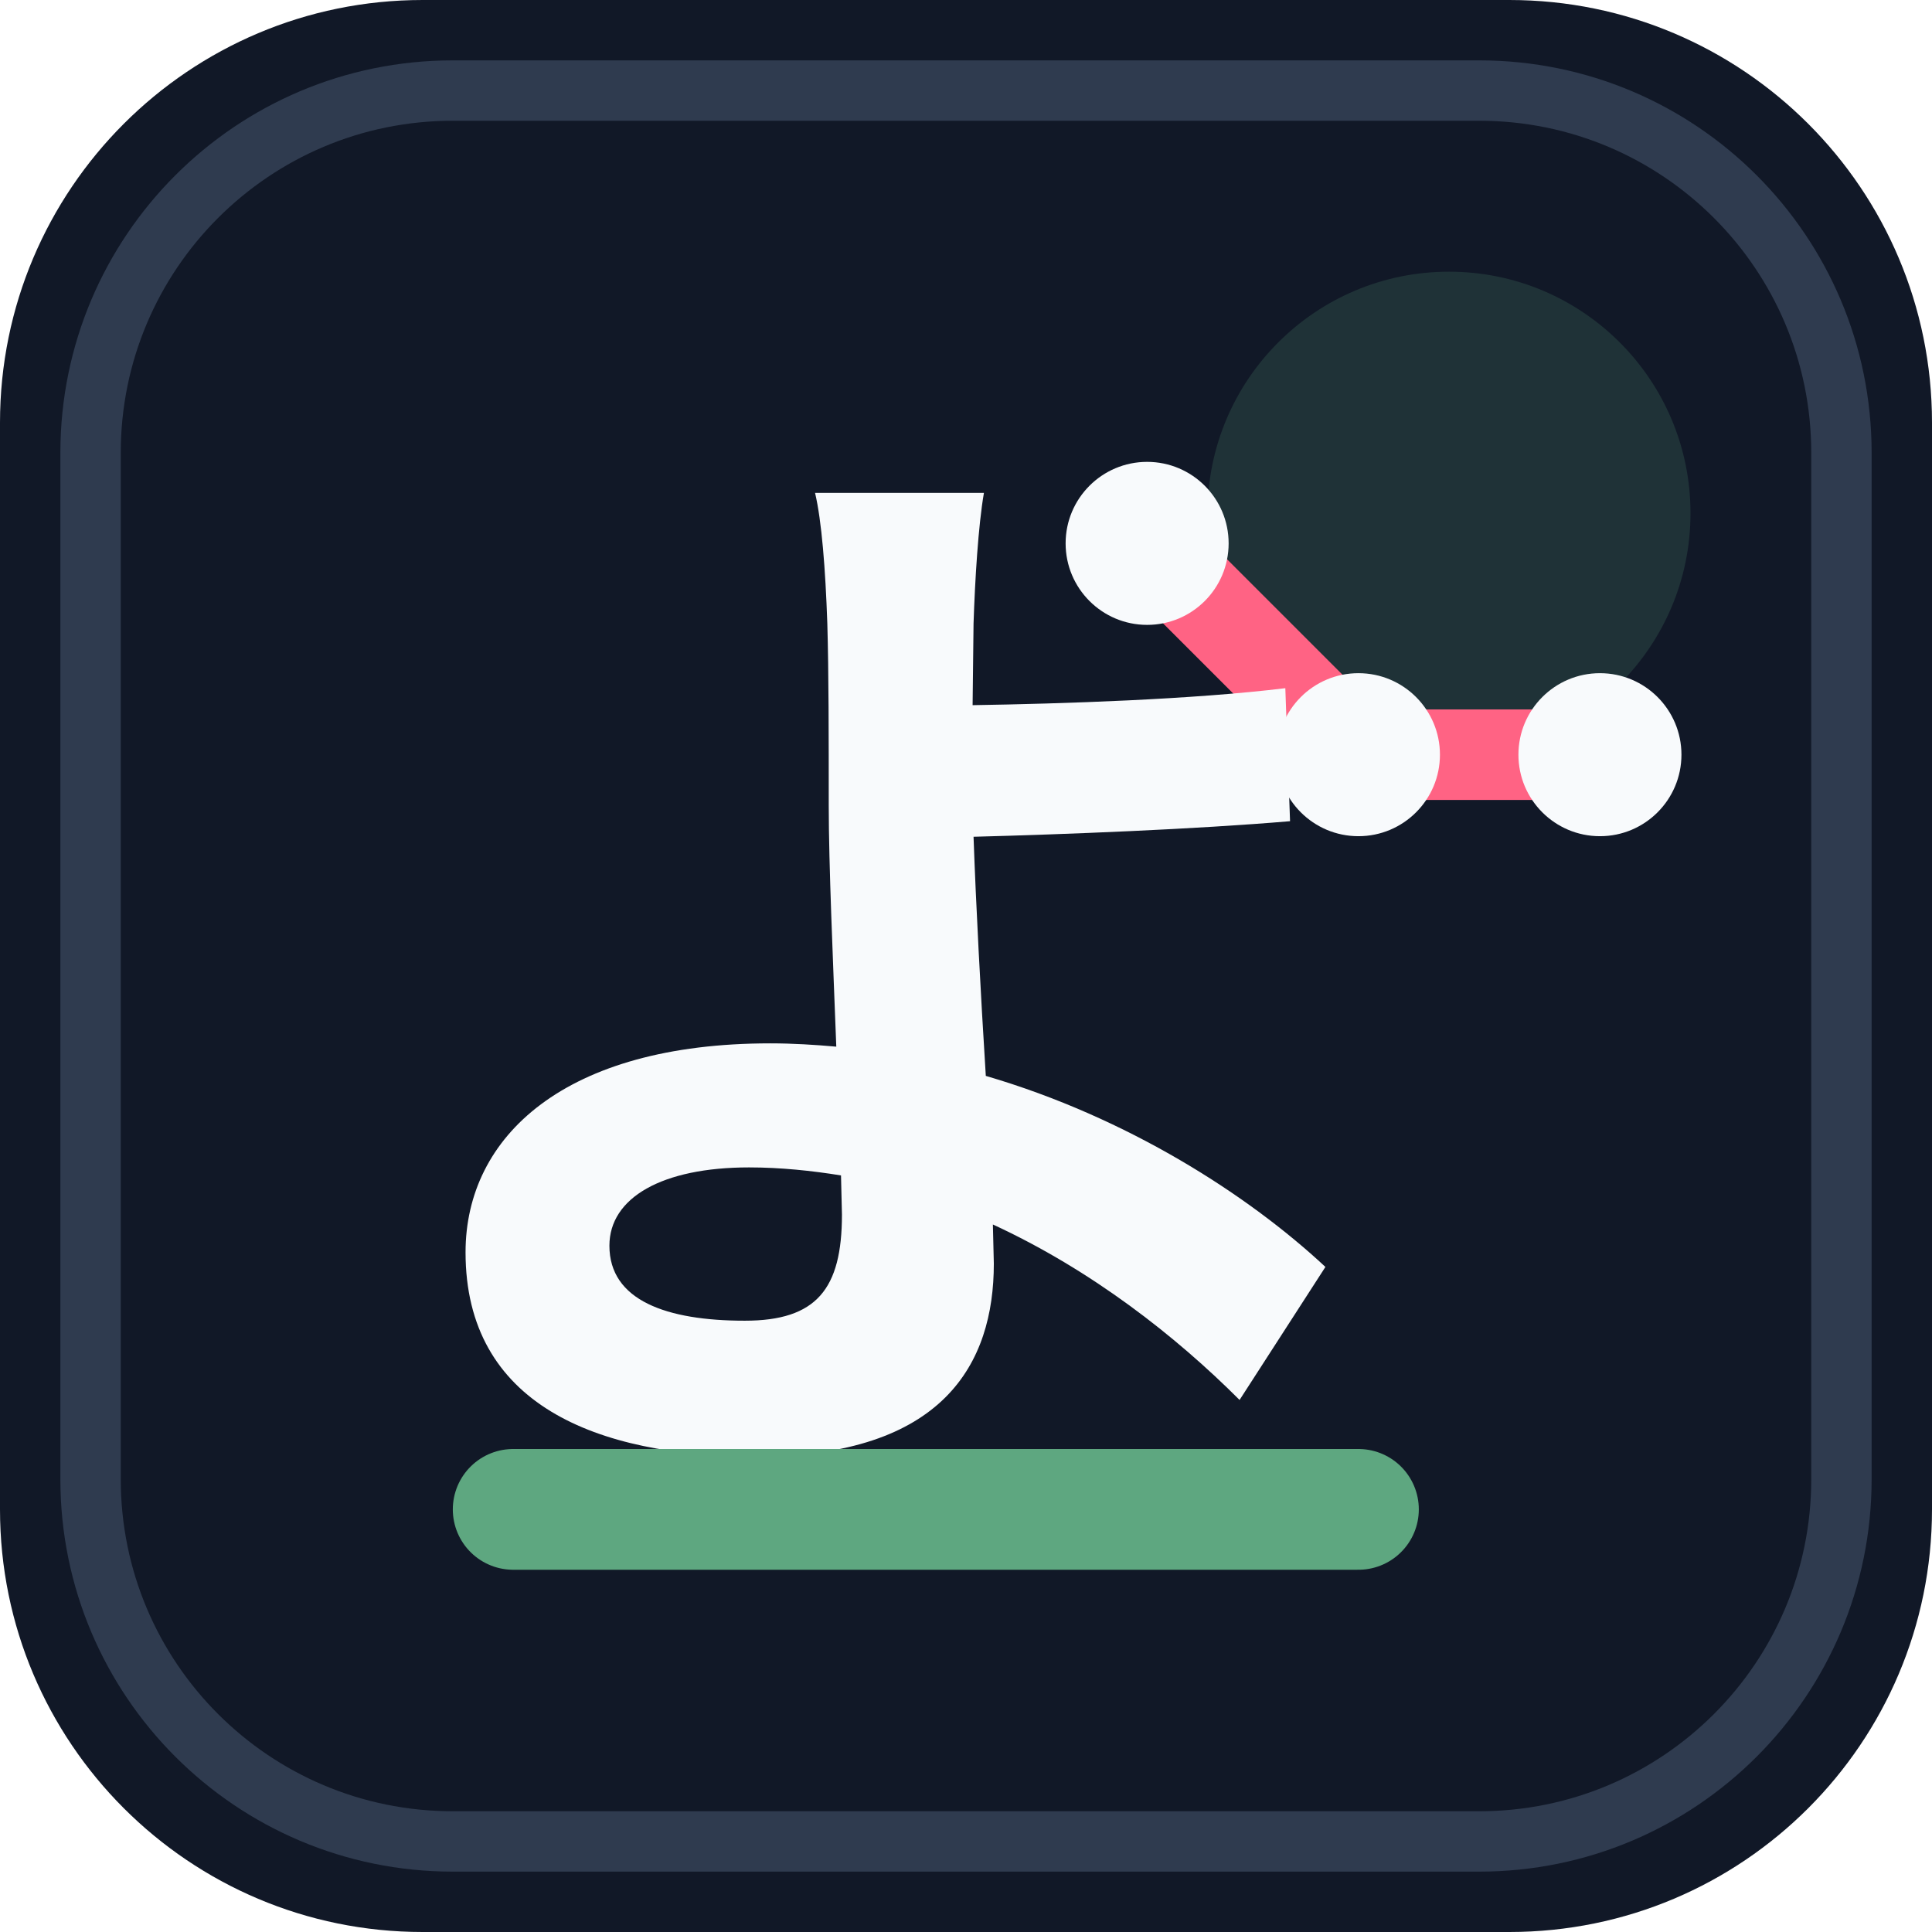
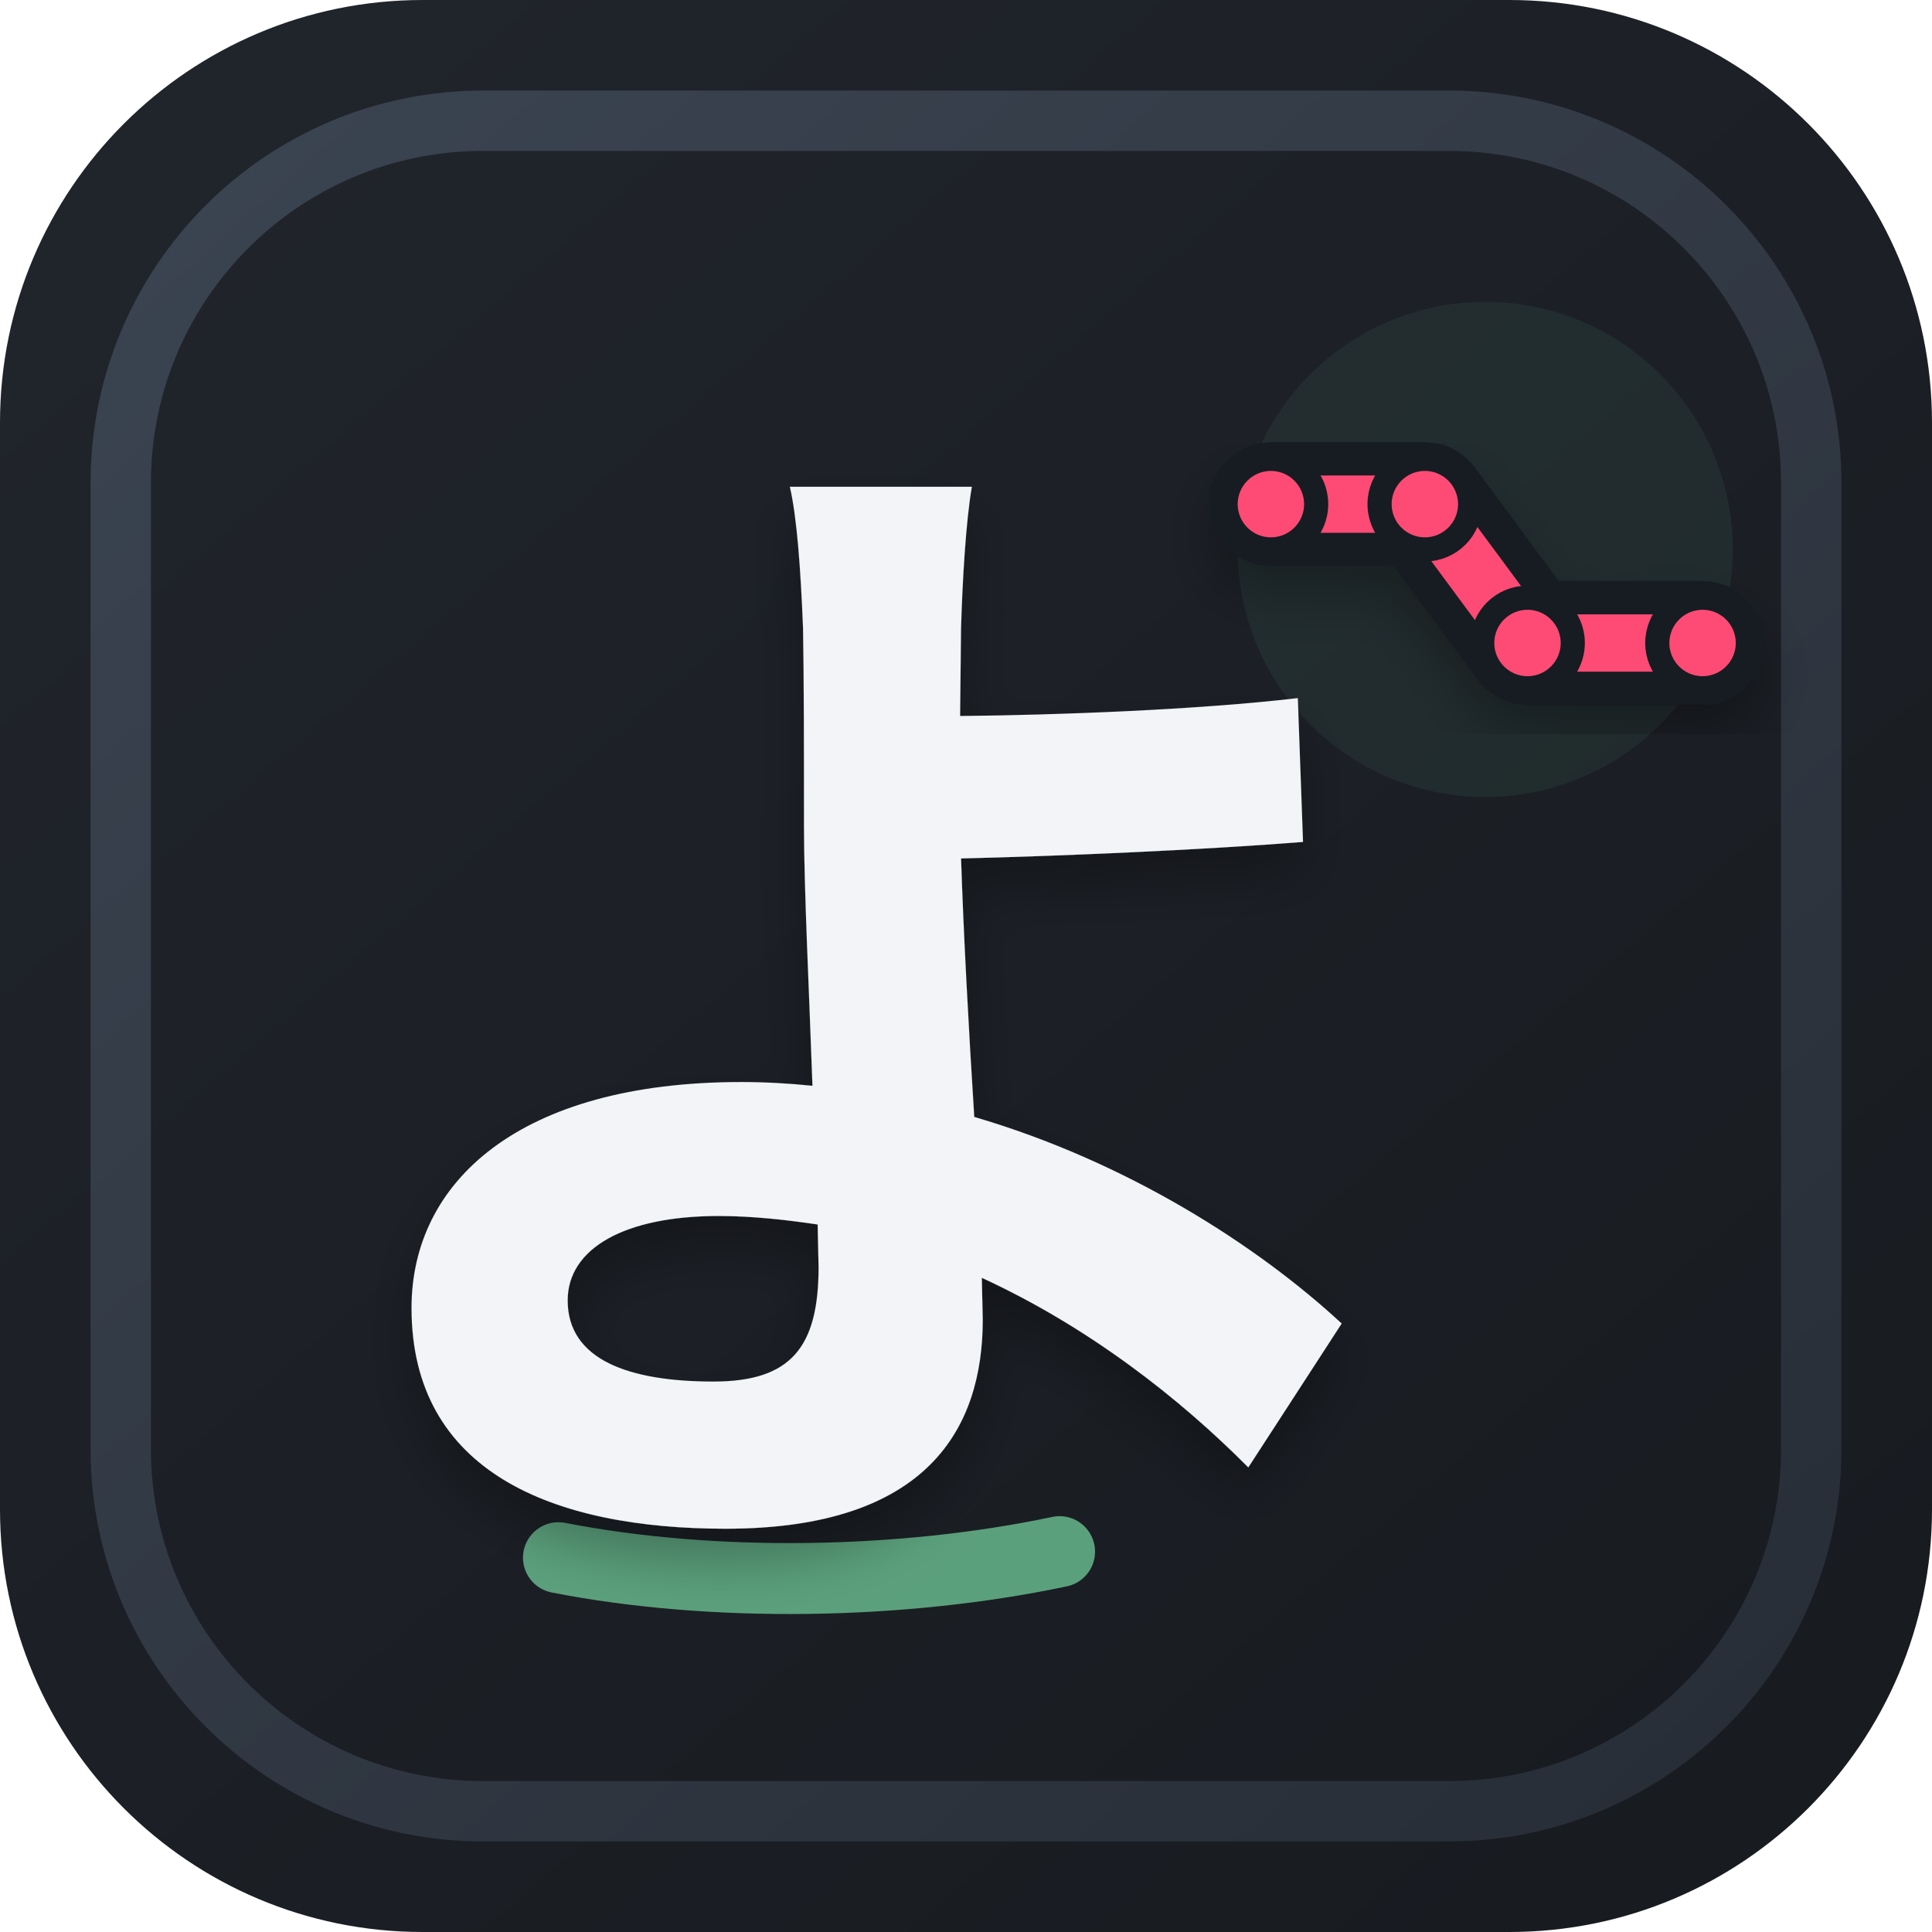
<svg xmlns="http://www.w3.org/2000/svg" viewBox="0 0 64 64">
-   <rect width="64" height="64" rx="14" fill="#111827" />
-   <rect x="3" y="3" width="58" height="58" rx="12" fill="none" stroke="#2f3b4f" stroke-width="2" />
-   <circle cx="48" cy="17" r="8" fill="#5ea780" opacity="0.18" />
-   <path d="M38 18l7 7h8" fill="none" stroke="#ff6384" stroke-width="3" stroke-linecap="round" stroke-linejoin="round" />
-   <circle cx="38" cy="18" r="2.7" fill="#f8fafc" />
-   <circle cx="45" cy="25" r="2.7" fill="#f8fafc" />
-   <circle cx="53" cy="25" r="2.7" fill="#f8fafc" />
-   <text x="30" y="46" text-anchor="middle" font-family="Hiragino Sans, Yu Gothic, Noto Sans JP, system-ui, sans-serif" font-size="37" font-weight="800" fill="#f8fafc">よ</text>
-   <path d="M17 50h28" stroke="#5ea780" stroke-width="4" stroke-linecap="round" />
+   <defs>
+     <linearGradient id="yomu-bg" x1="8" x2="56" y1="4" y2="60" gradientUnits="userSpaceOnUse">
+       <stop stop-color="#20242b" />
+       <stop offset="1" stop-color="#181b20" />
+     </linearGradient>
+     <linearGradient id="yomu-rim" x1="8" x2="56" y1="5" y2="59" gradientUnits="userSpaceOnUse">
+       <stop stop-color="#3a4350" />
+       <stop offset="1" stop-color="#282e37" />
+     </linearGradient>
+     <filter id="soft-shadow" x="-20%" y="-20%" width="140%" height="140%">
+       <feDropShadow dx="0" dy="1" stdDeviation="0.9" flood-color="#000000" flood-opacity="0.28" />
+     </filter>
+   </defs>
+   <rect width="64" height="64" rx="14" fill="url(#yomu-bg)" />
+   <rect x="4" y="4" width="56" height="56" rx="12" fill="none" stroke="url(#yomu-rim)" stroke-width="2" />
+   <circle cx="49.2" cy="18.2" r="8.2" fill="#5ea780" opacity="0.1" />
+   <path d="M18.5 51.6c5.1 1 11.4.9 16.6-.2" fill="none" stroke="#5ea780" stroke-width="2.35" stroke-linecap="round" opacity="0.95" />
+   <text x="29.4" y="48.2" text-anchor="middle" font-family="Hiragino Sans, Yu Gothic, Noto Sans JP, Meiryo, system-ui, sans-serif" font-size="40" font-weight="800" fill="#f2f4f8" filter="url(#soft-shadow)">よ</text>
+   <g fill="none" stroke-linecap="round" stroke-linejoin="round" filter="url(#soft-shadow)">
+     <path d="M42.1 16.7h5.1l3.4 4.6h5.8" stroke="#181b20" stroke-width="4.1" />
+     <path d="M42.1 16.7h5.1l3.4 4.6h5.8" stroke="#fe4b74" stroke-width="1.9" />
+     <g fill="#fe4b74" stroke="#181b20" stroke-width="0.8">
+       <circle cx="42.1" cy="16.7" r="1.5" />
+       <circle cx="47.2" cy="16.7" r="1.5" />
+       <circle cx="50.6" cy="21.3" r="1.5" />
+       <circle cx="56.4" cy="21.3" r="1.5" />
+     </g>
+   </g>
</svg>
